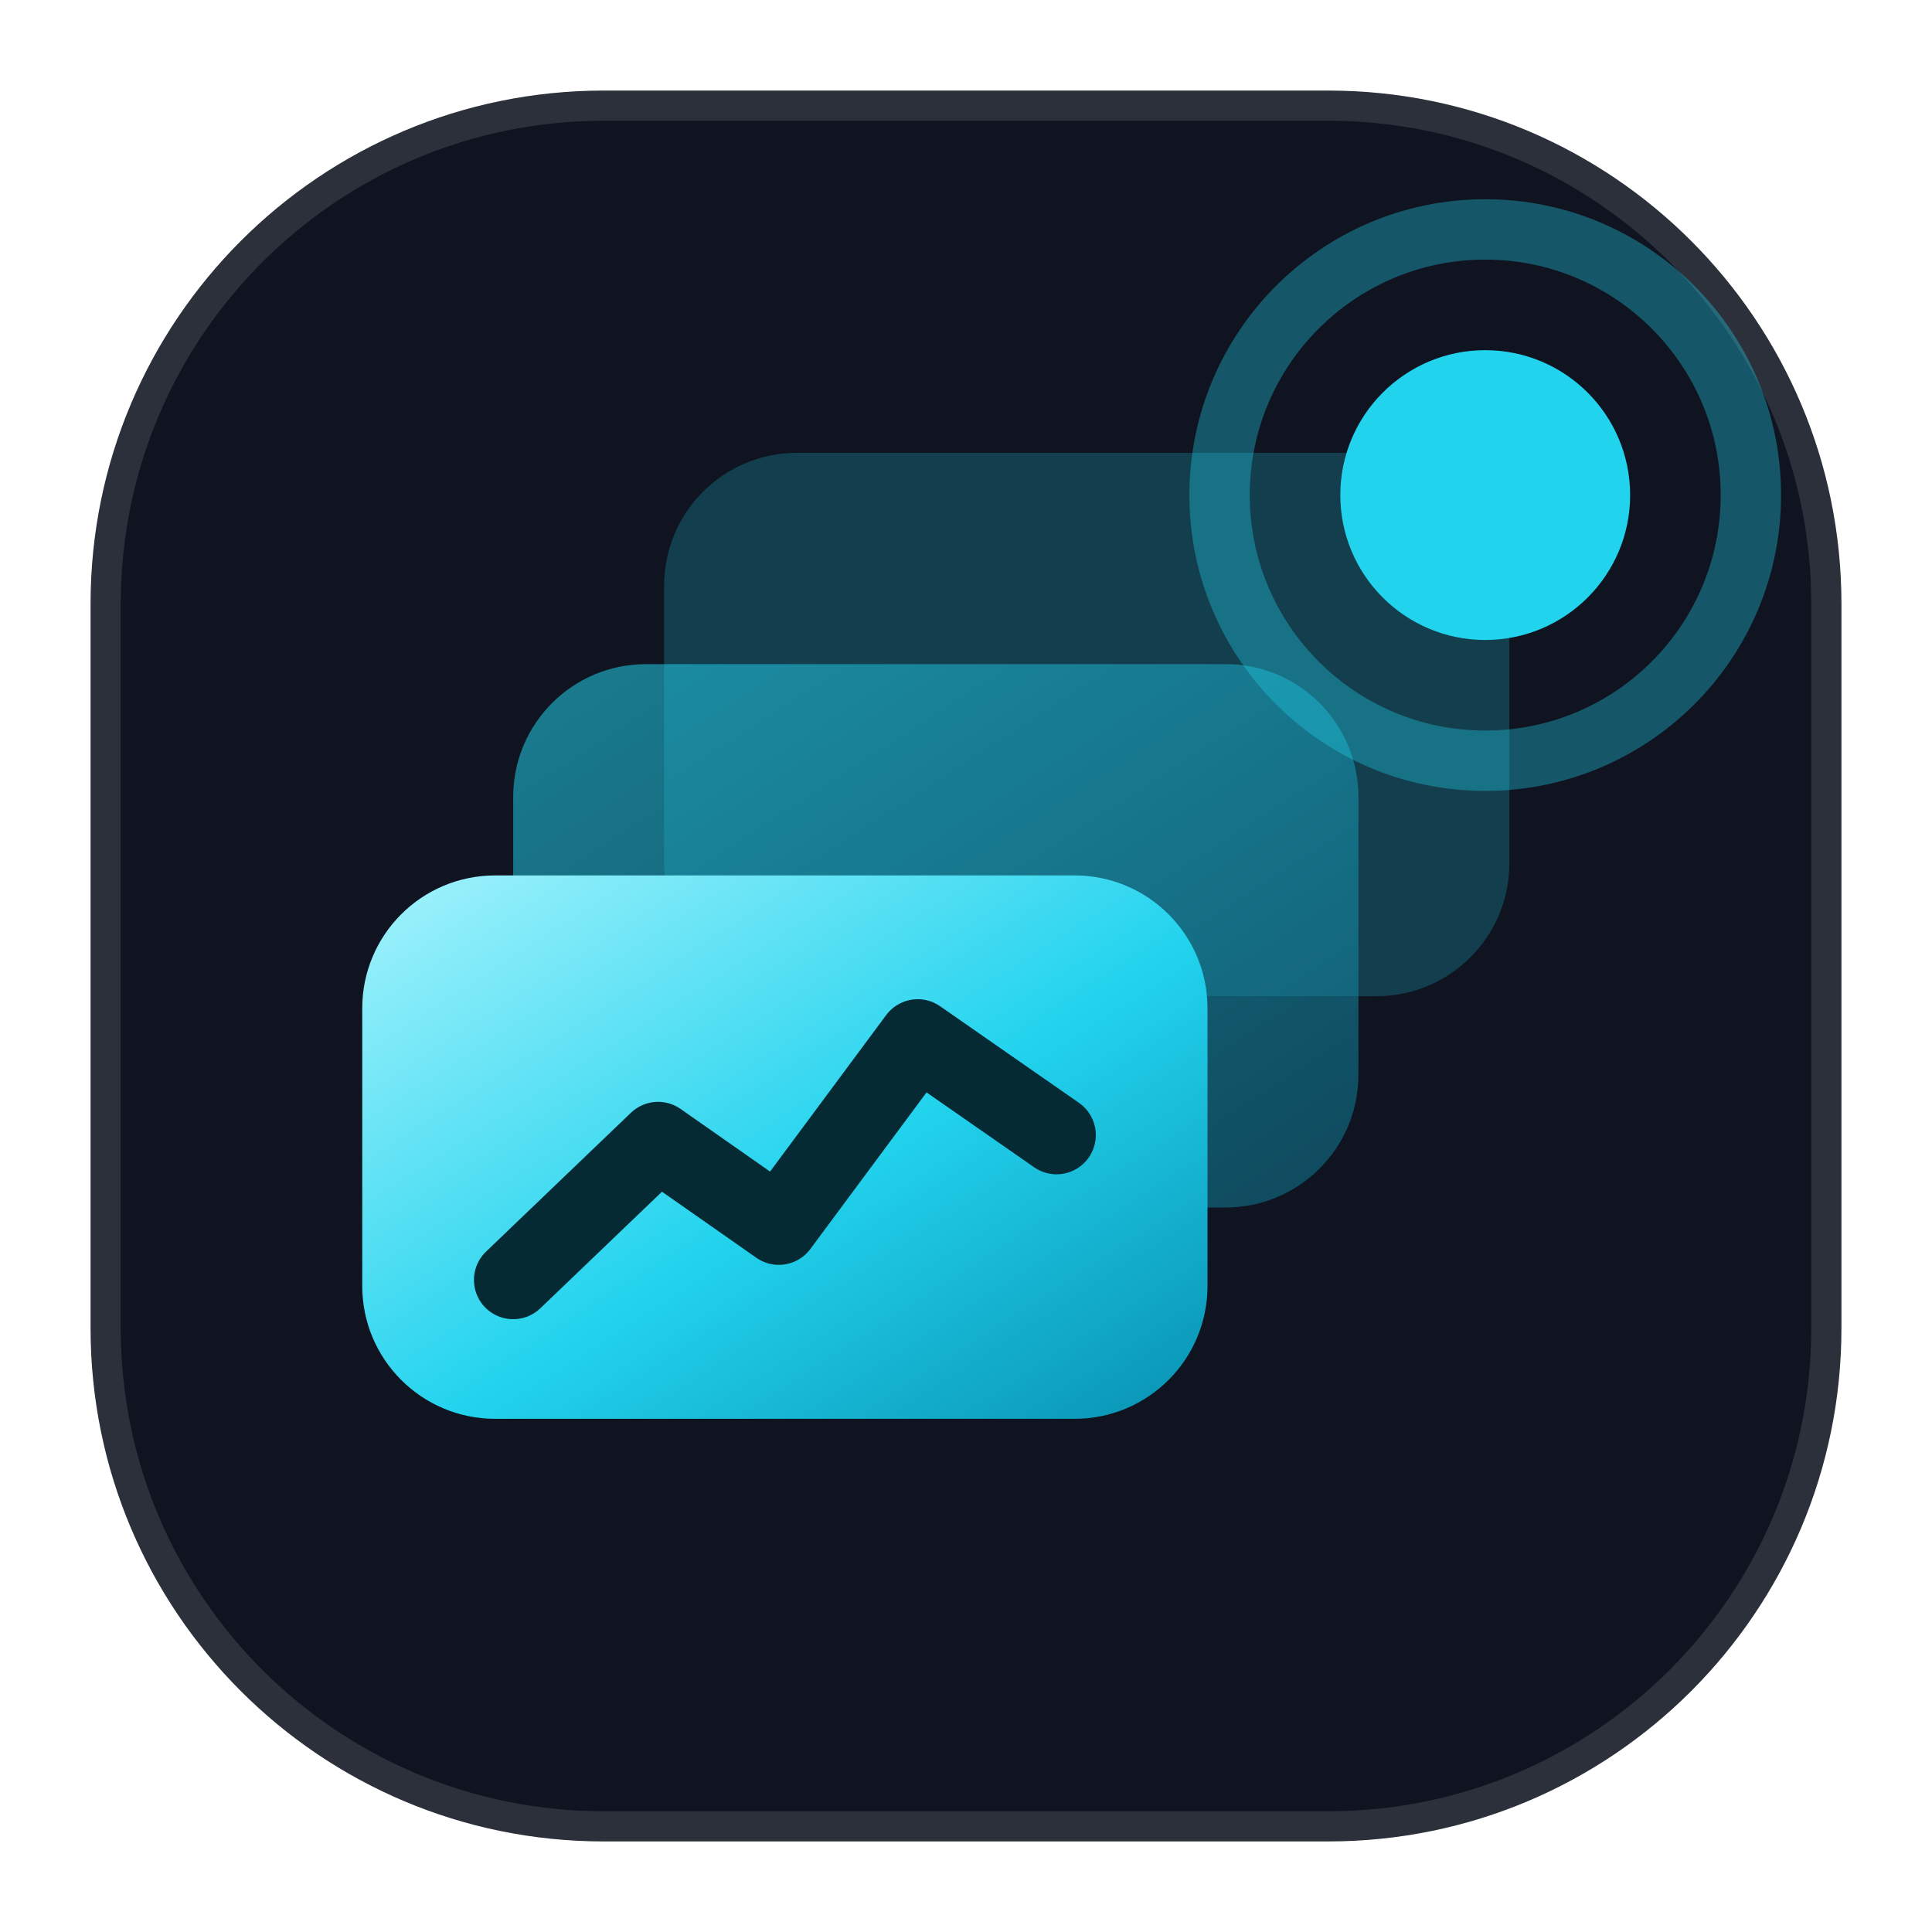
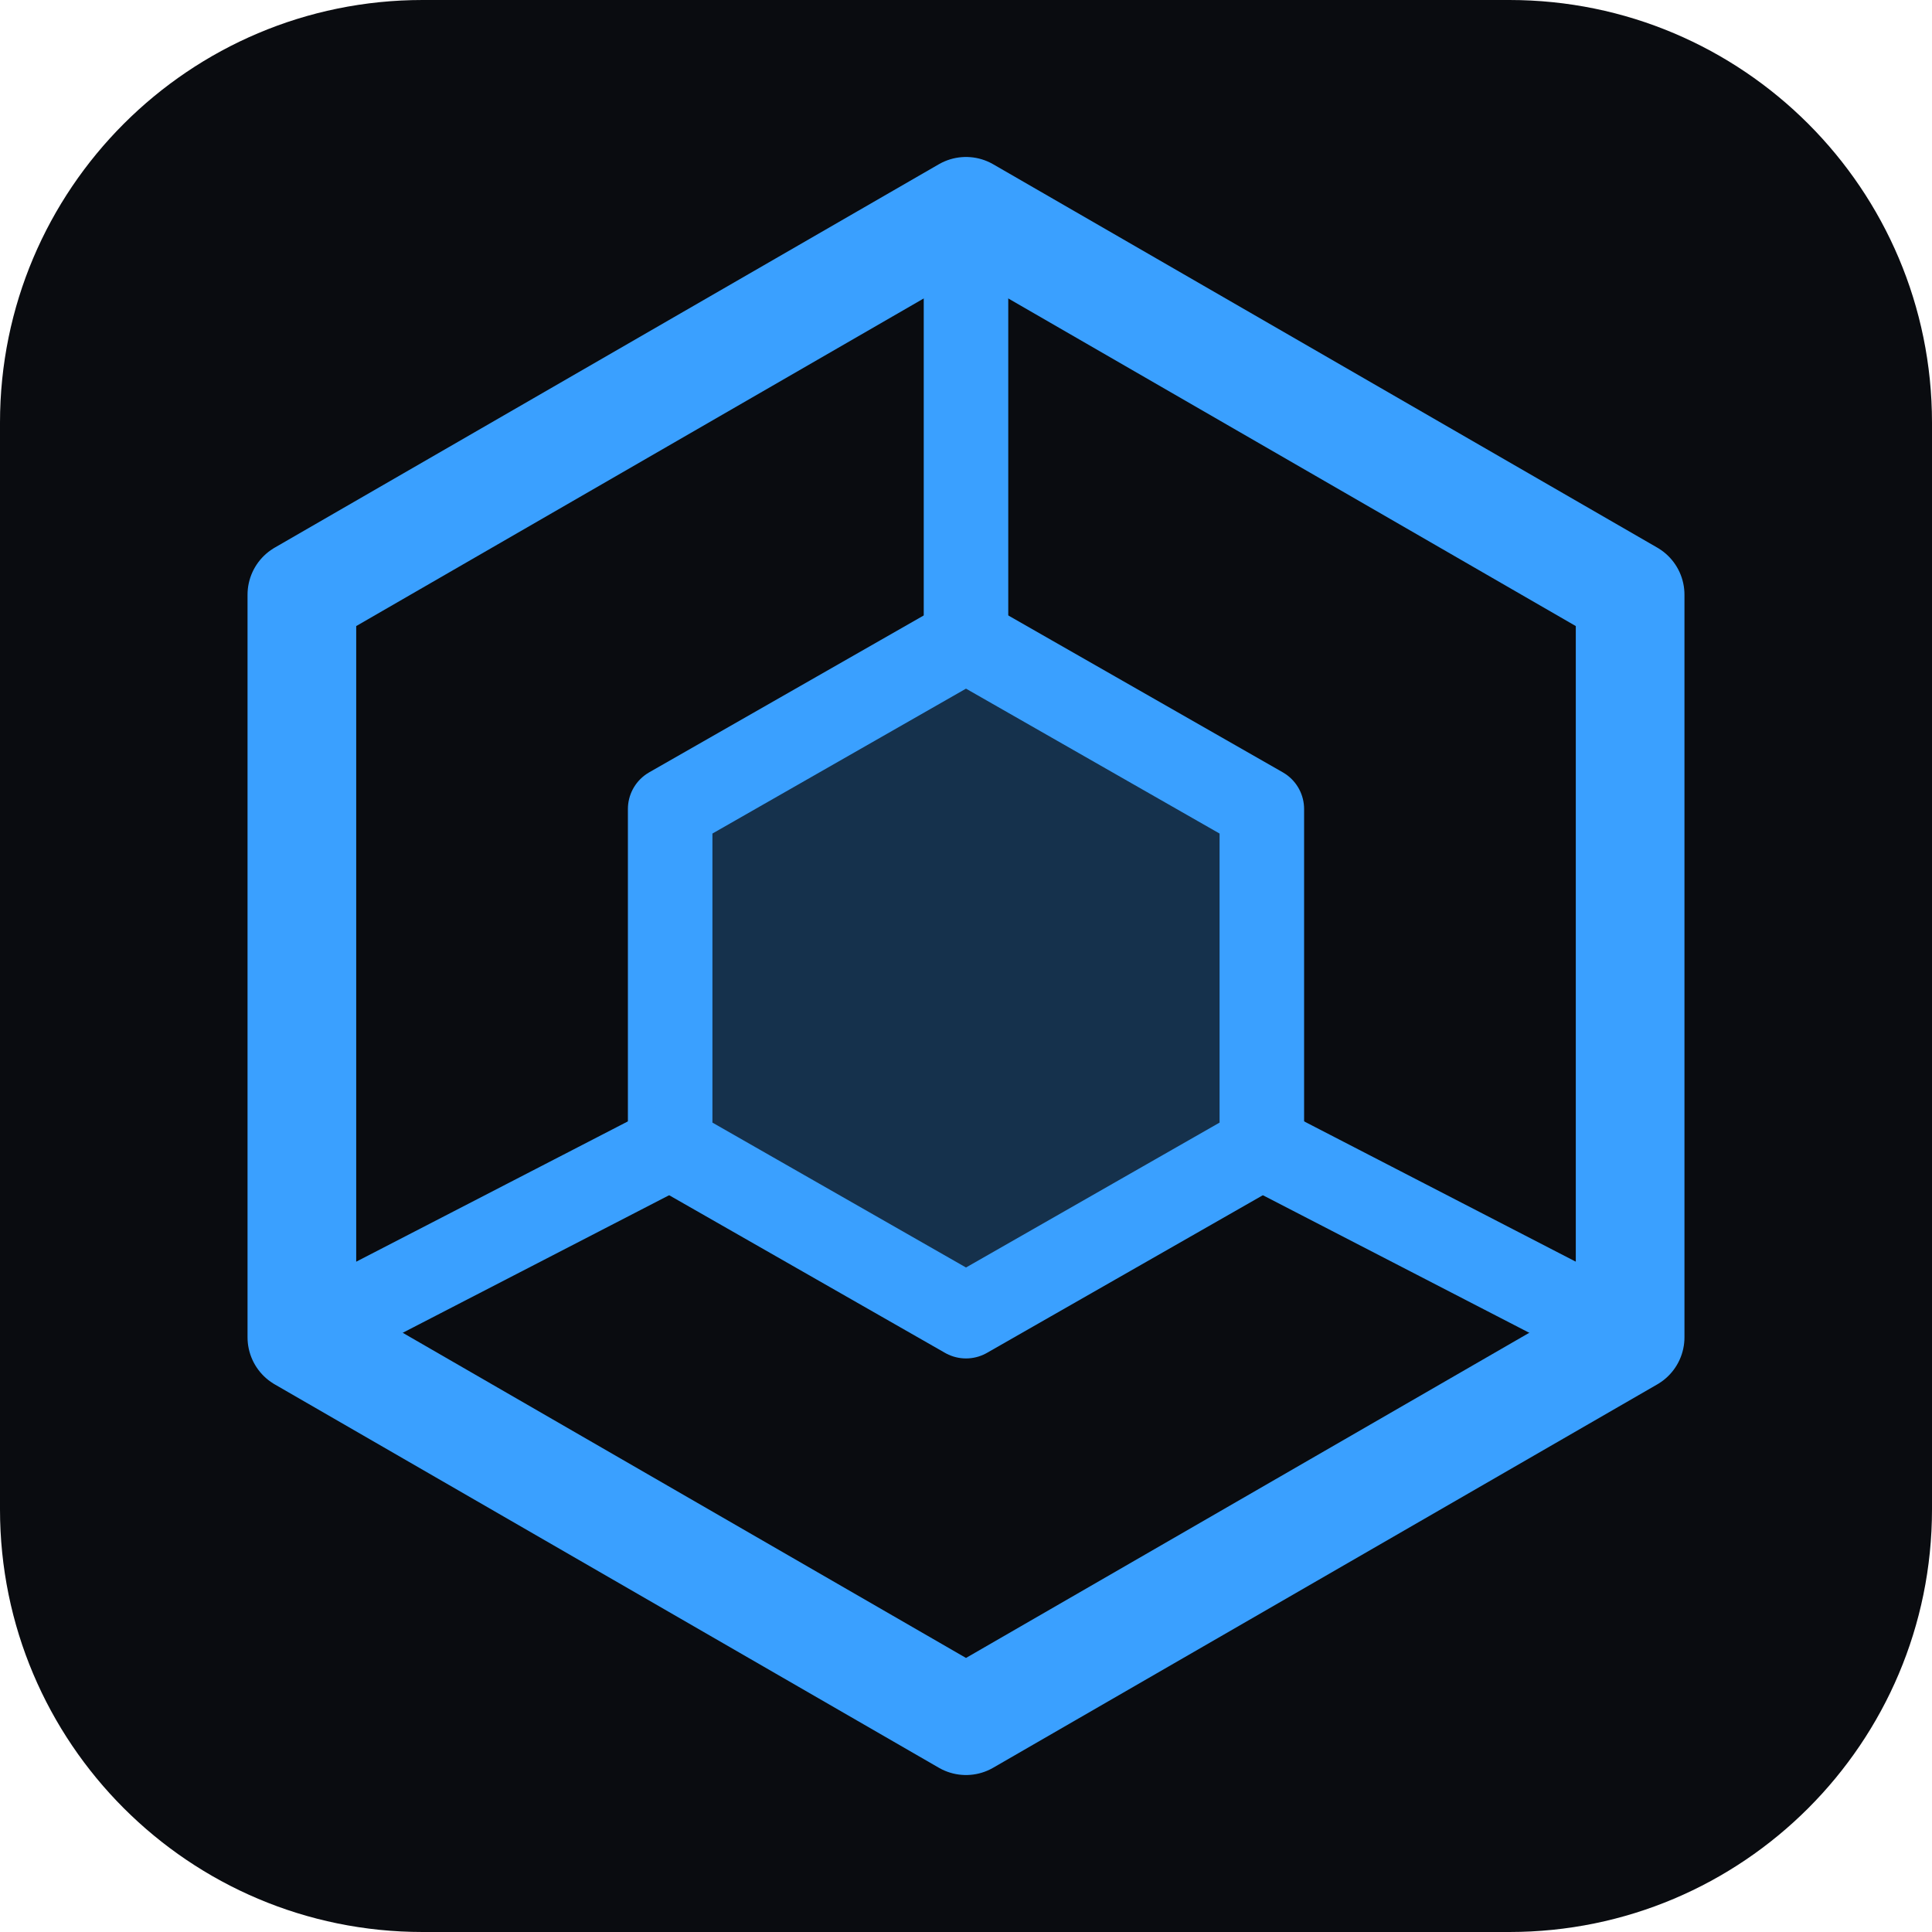
<svg xmlns="http://www.w3.org/2000/svg" viewBox="0 0 32 32" width="256" height="256">
-   <defs>
-     <linearGradient id="f" x1="0" y1="0" x2="1" y2="1">
-       <stop offset="0" stop-color="#a5f3fc" />
-       <stop offset="0.55" stop-color="#22d3ee" />
-       <stop offset="1" stop-color="#0891b2" />
-     </linearGradient>
-     <linearGradient id="m" x1="0" y1="0" x2="1" y2="1">
-       <stop offset="0" stop-color="#22d3ee" stop-opacity="0.55" />
-       <stop offset="1" stop-color="#0e7490" stop-opacity="0.55" />
-     </linearGradient>
-   </defs>
-   <rect x="1.5" y="1.5" width="29" height="29" rx="8.5" fill="#0f1420" stroke="rgba(255,255,255,0.12)" />
-   <rect x="11" y="7.5" width="14" height="9" rx="2.2" fill="#22d3ee" fill-opacity="0.22" />
-   <rect x="8.5" y="11" width="14" height="9" rx="2.2" fill="url(#m)" />
-   <rect x="6" y="14.5" width="14" height="9" rx="2.2" fill="url(#f)" />
-   <path d="M8.5 21.2l2.4-2.3 2 1.4 2.3-3.1 2.3 1.6" fill="none" stroke="#062a33" stroke-width="1.3" stroke-linecap="round" stroke-linejoin="round" />
-   <circle cx="24.6" cy="8.2" r="2.4" fill="#22d3ee" />
-   <circle cx="24.6" cy="8.2" r="4.4" fill="none" stroke="#22d3ee" stroke-opacity="0.35" />
+   <rect width="32" height="32" rx="7" fill="#0a0c10" />
+   <path d="M16 3.5 27 9.85v12.3L16 28.5 5 22.15V9.85z" fill="none" stroke="#3aa0ff" stroke-width="1.8" stroke-linejoin="round" />
+   <path d="M16 10.6 20.9 13.4v5.6L16 21.8l-4.9-2.8v-5.6z" fill="#3aa0ff" fill-opacity="0.25" stroke="#3aa0ff" stroke-width="1.4" stroke-linejoin="round" />
+   <path d="M16 3.5v7.1M27 22.15 20.9 19M5 22.15 11.1 19" fill="none" stroke="#3aa0ff" stroke-width="1.4" stroke-linecap="round" />
</svg>
